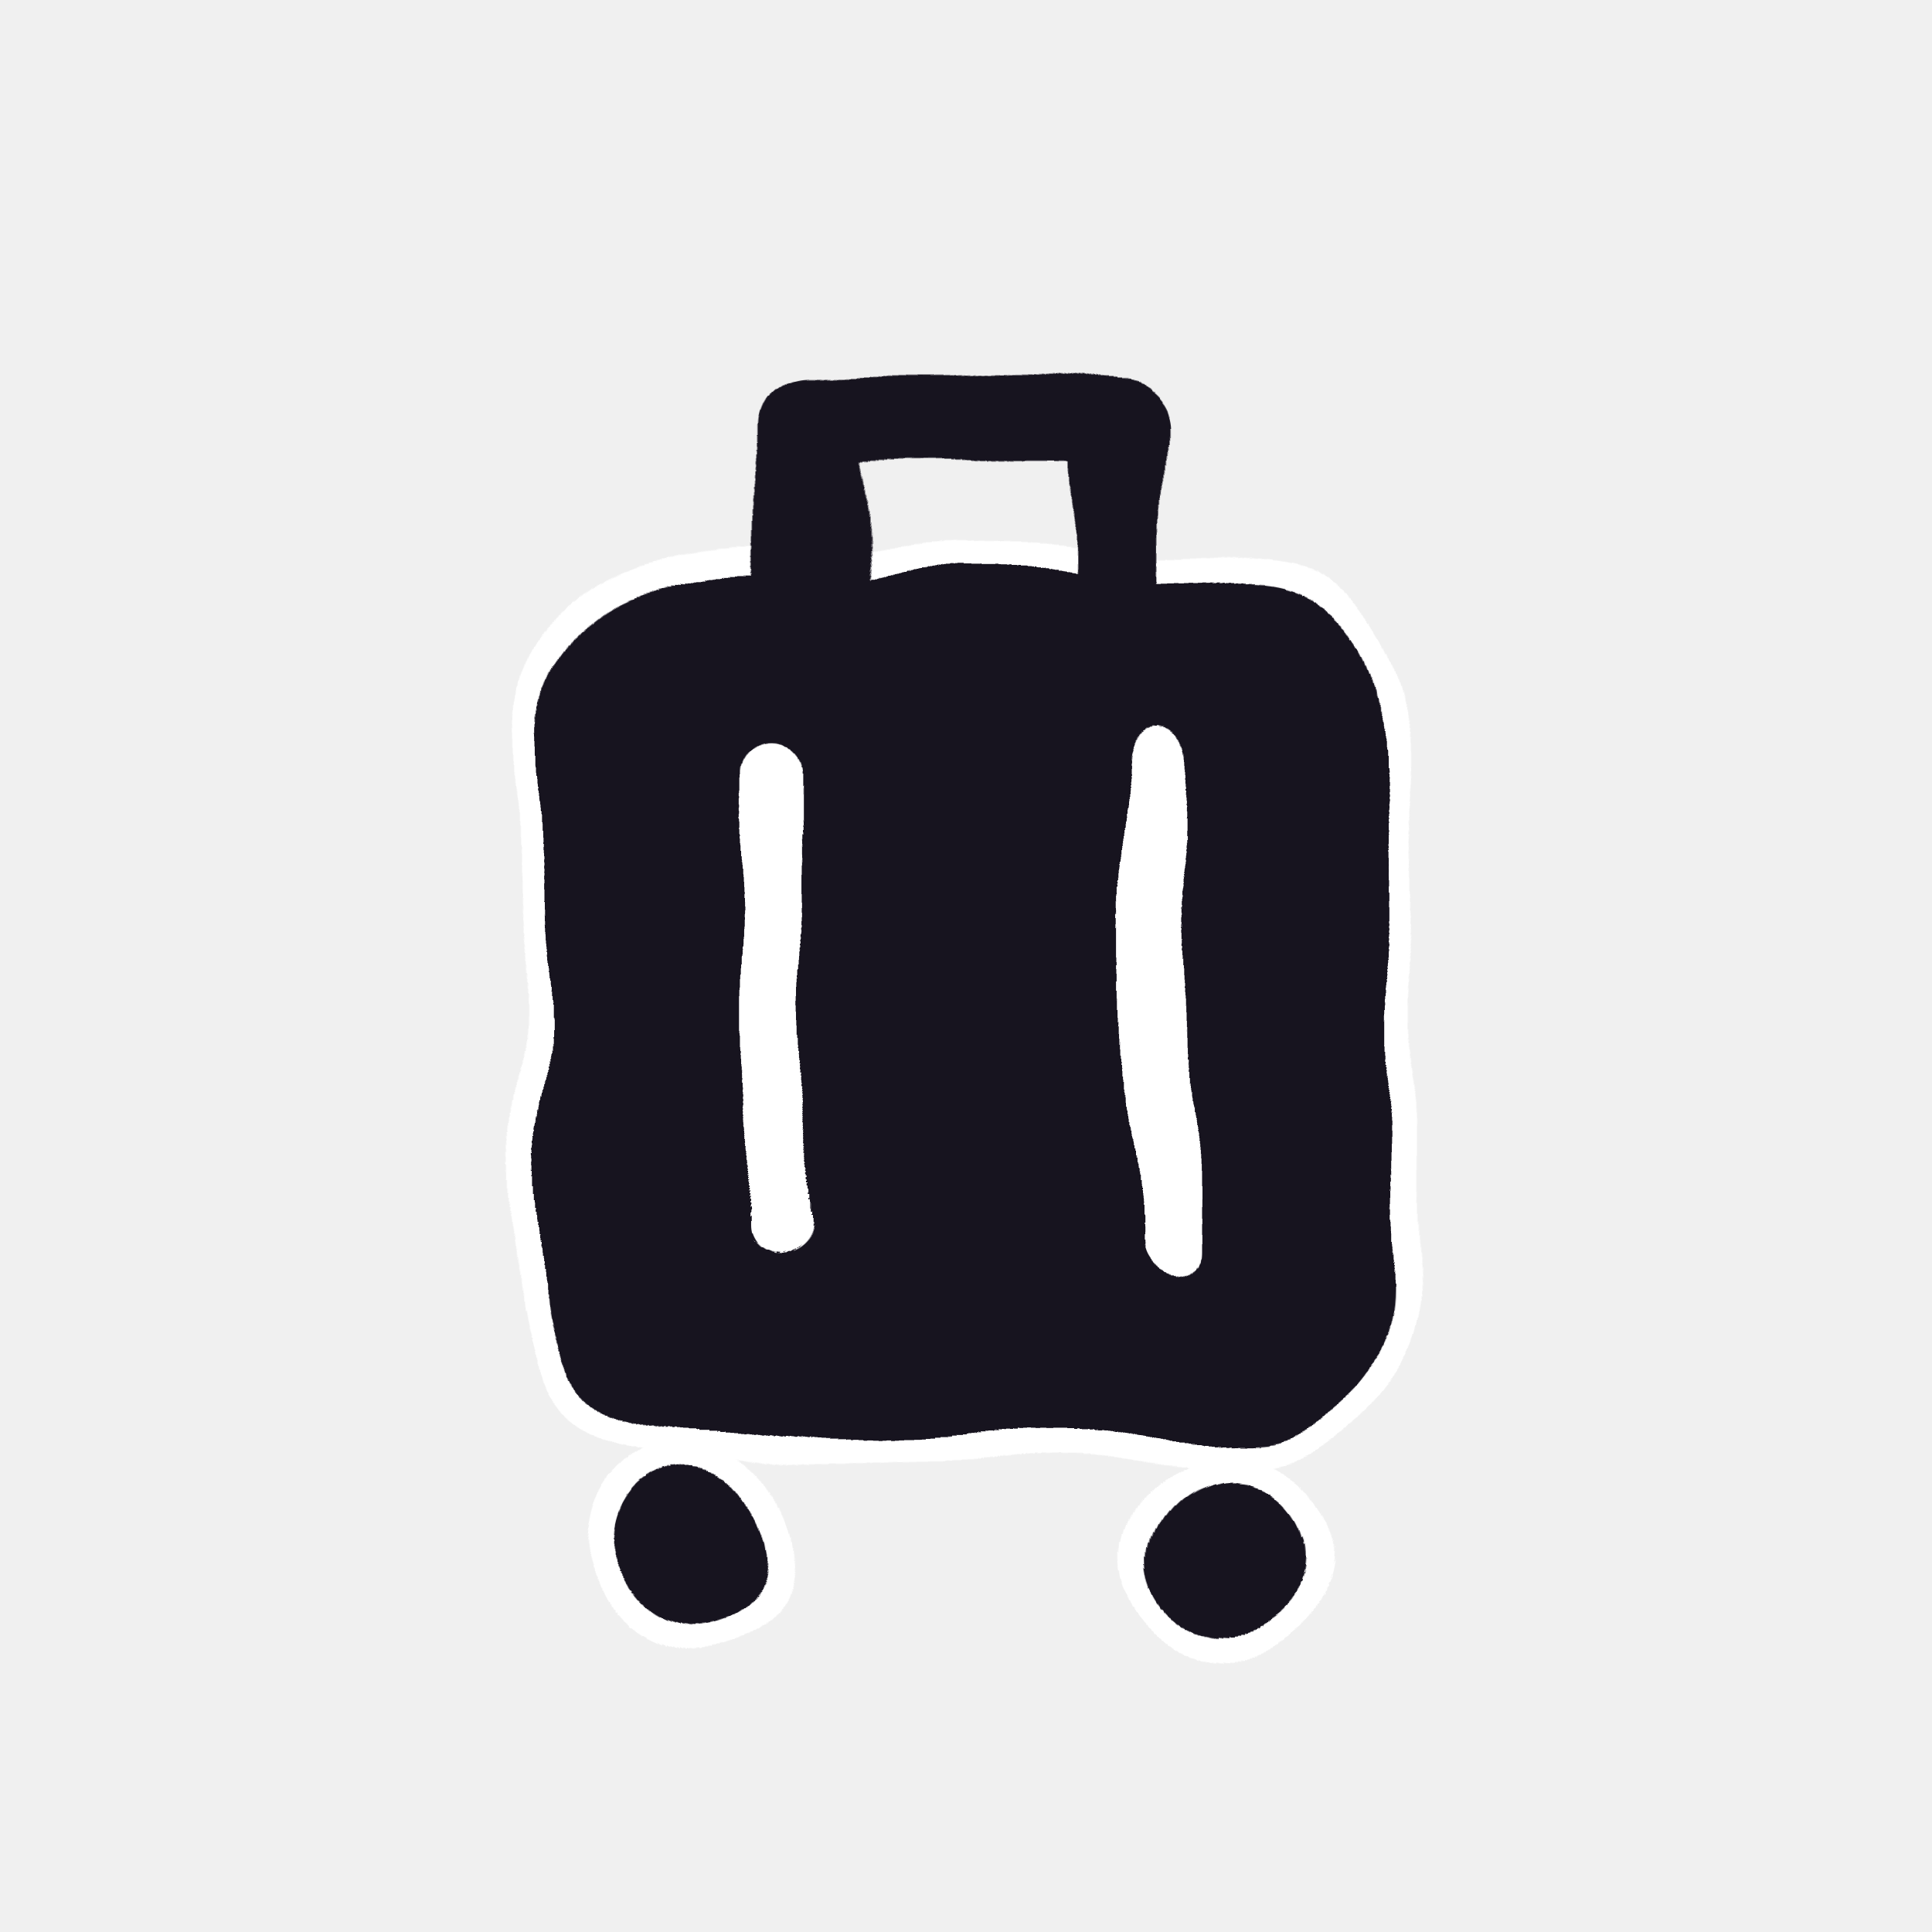
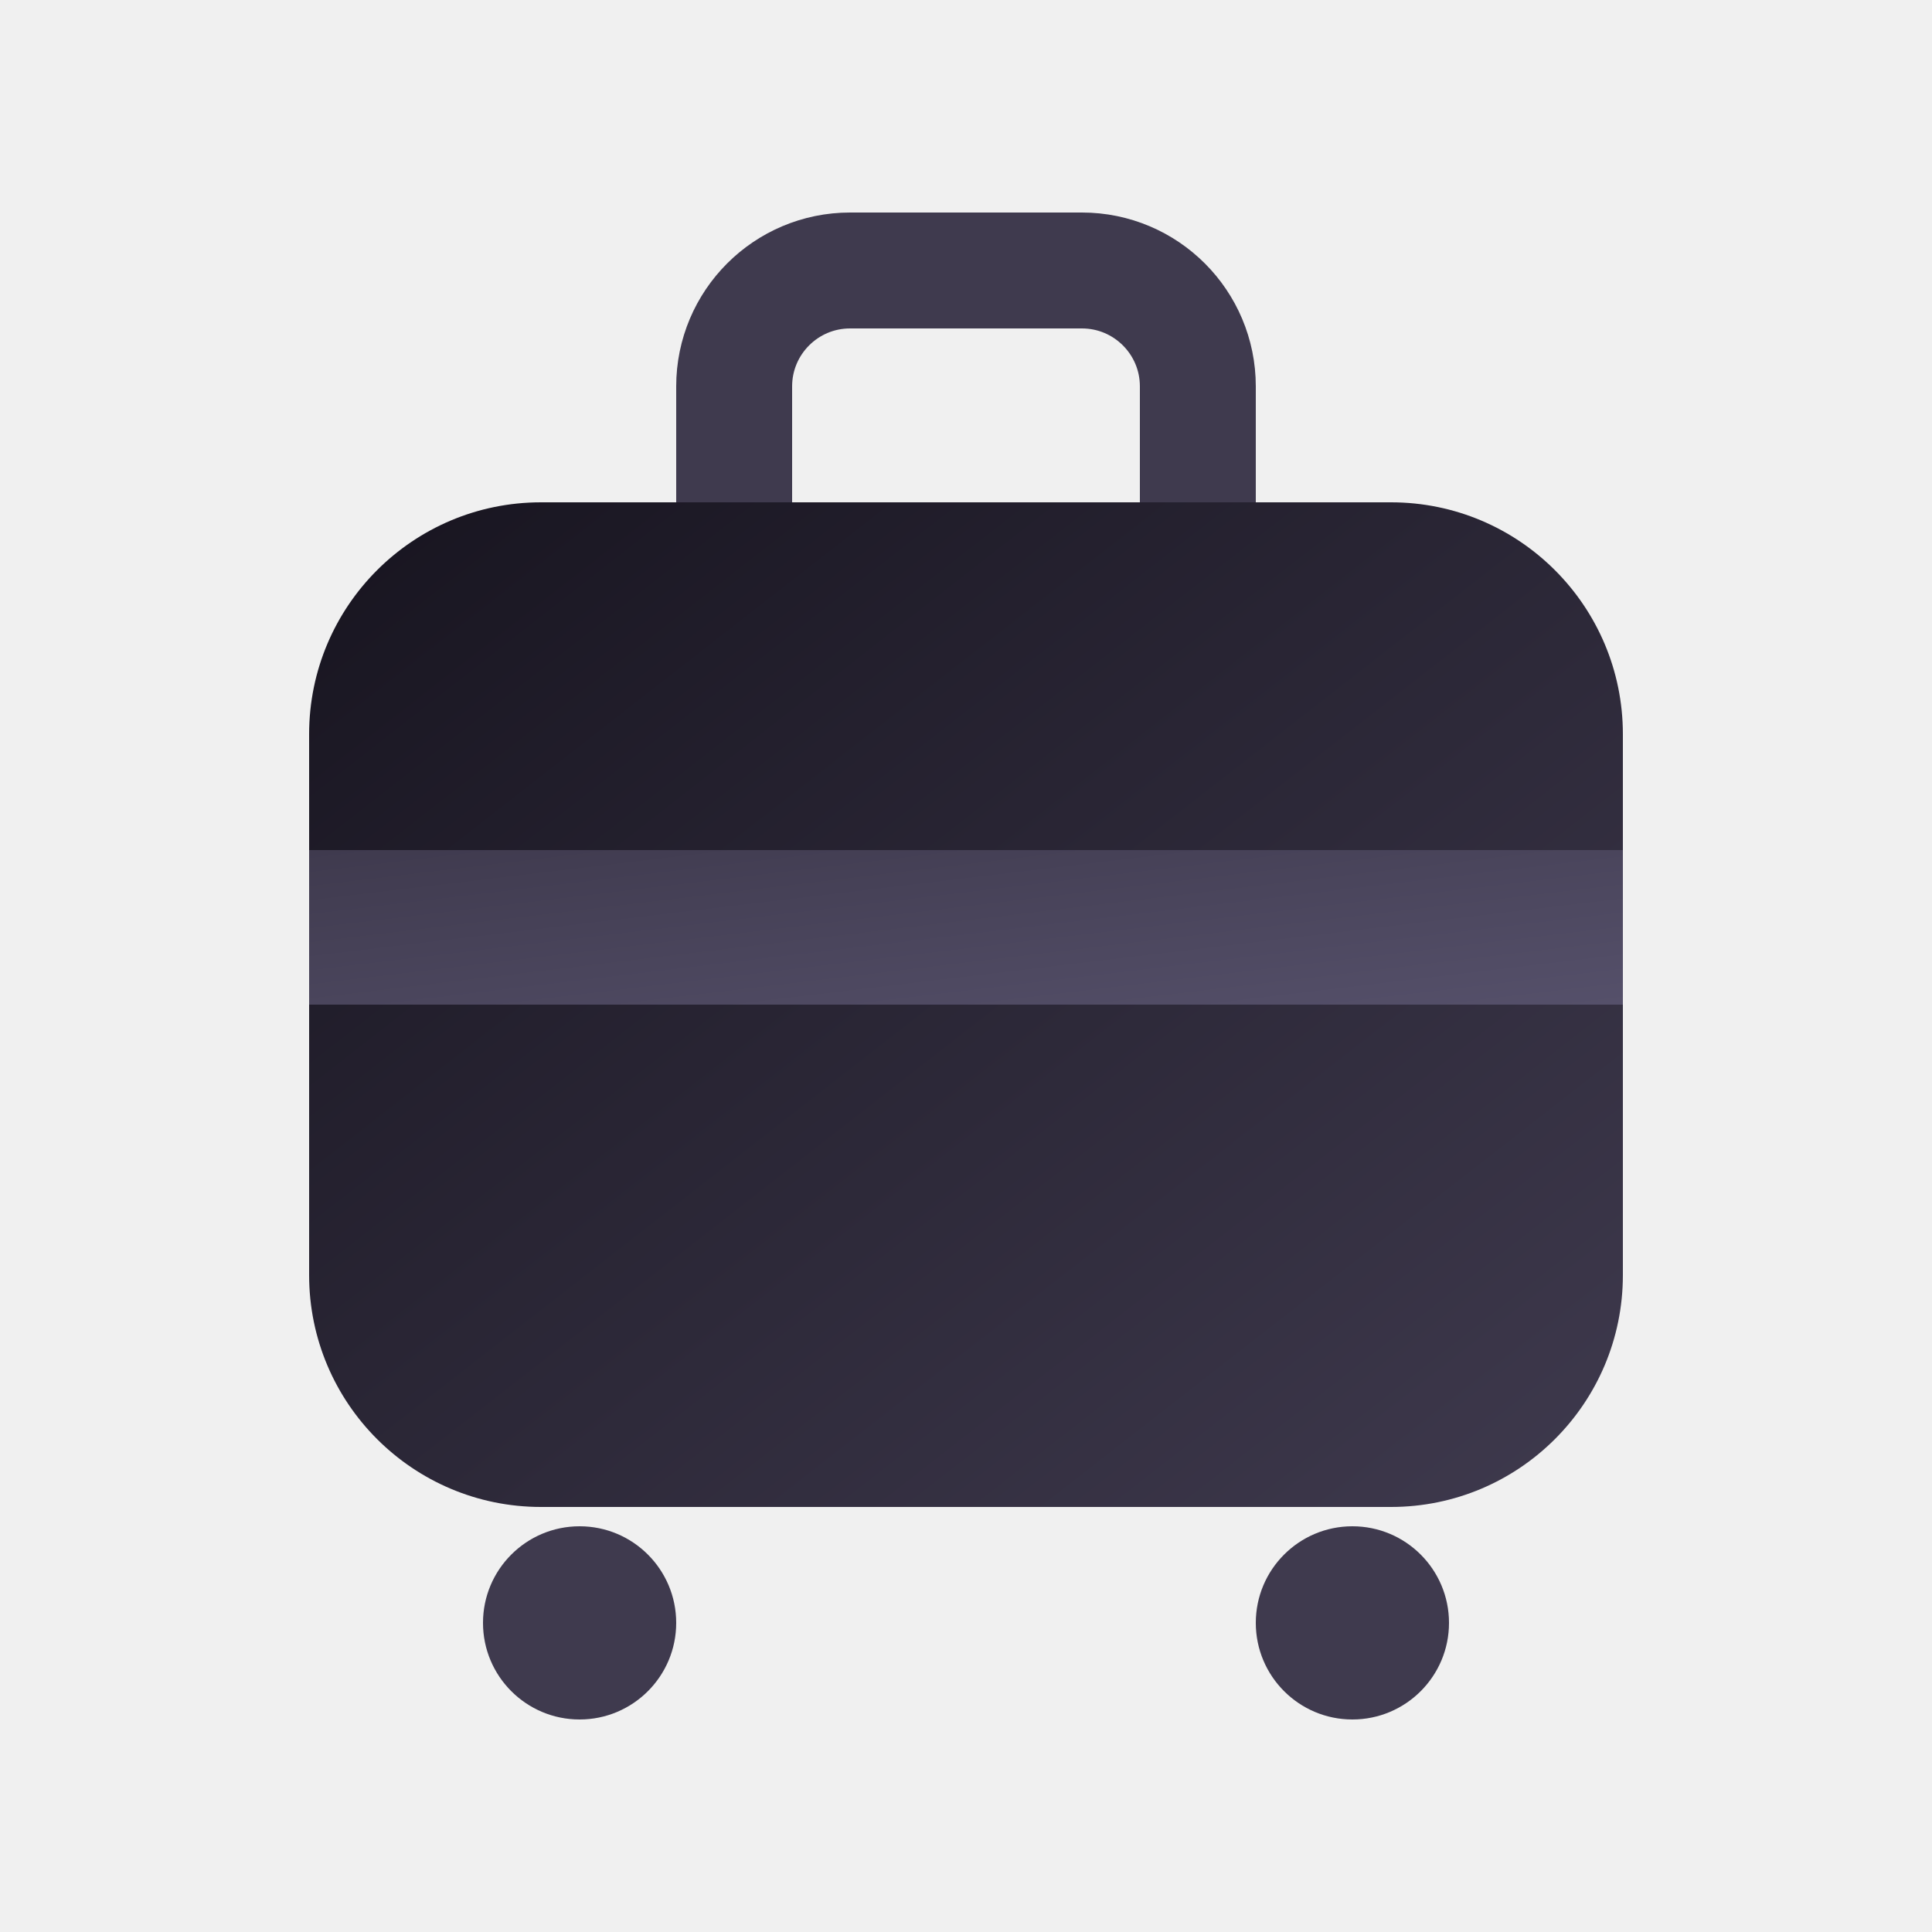
<svg xmlns="http://www.w3.org/2000/svg" viewBox="0 0 100 100">
  <defs>
-     <filter id="r" x="-8%" y="-8%" width="116%" height="116%">
-       <feTurbulence type="fractalNoise" baseFrequency="0.07" numOctaves="2" seed="7" />
-       <feDisplacementMap in="SourceGraphic" scale="4" xChannelSelector="R" yChannelSelector="G" />
-     </filter>
+     <linearGradient id="a" x1="0" y1="0" x2="1" y2="1">
+       <stop offset="0" stop-color="#17141F" />
+       <stop offset="1" stop-color="#3F3A4E" />
+     </linearGradient>
+     <linearGradient id="b" x1="0" y1="0" x2="1" y2="1">
+       <stop offset="0" stop-color="#3F3A4E" />
+       <stop offset="1" stop-color="#55506A" />
+     </linearGradient>
  </defs>
-   <g filter="url(#r)">
-     <rect x="28" y="30" width="44" height="44" rx="7" transform="rotate(0 50.0 52.0)" fill="#17141F" stroke="#fff" stroke-width="2.6" stroke-linejoin="round" paint-order="stroke" />
-     <path d="M42 30v-8h16v8" fill="none" stroke="#17141F" stroke-width="5" stroke-linecap="round" stroke-linejoin="round" />
-     <path d="M40 40v24M60 40v24" fill="none" stroke="#fff" stroke-width="3.2" stroke-linecap="round" stroke-linejoin="round" />
-     <circle cx="36" cy="80" r="4" fill="#17141F" stroke="#fff" stroke-width="2.6" stroke-linejoin="round" paint-order="stroke" />
-     <circle cx="64" cy="80" r="4" fill="#17141F" stroke="#fff" stroke-width="2.6" stroke-linejoin="round" paint-order="stroke" />
-   </g>
+   <path d="M38 26v-6a6 6 0 0 1 6-6h12a6 6 0 0 1 6 6v6" stroke="#3F3A4E" stroke-width="6" fill="none" />
+   <rect x="16" y="26" width="68" height="52" rx="12" fill="url(#a)" />
+   <rect x="16" y="44" width="68" height="8" fill="url(#b)" />
+   <circle cx="30" cy="84" r="5" fill="#3F3A4E" />
+   <circle cx="70" cy="84" r="5" fill="#3F3A4E" />
</svg>
